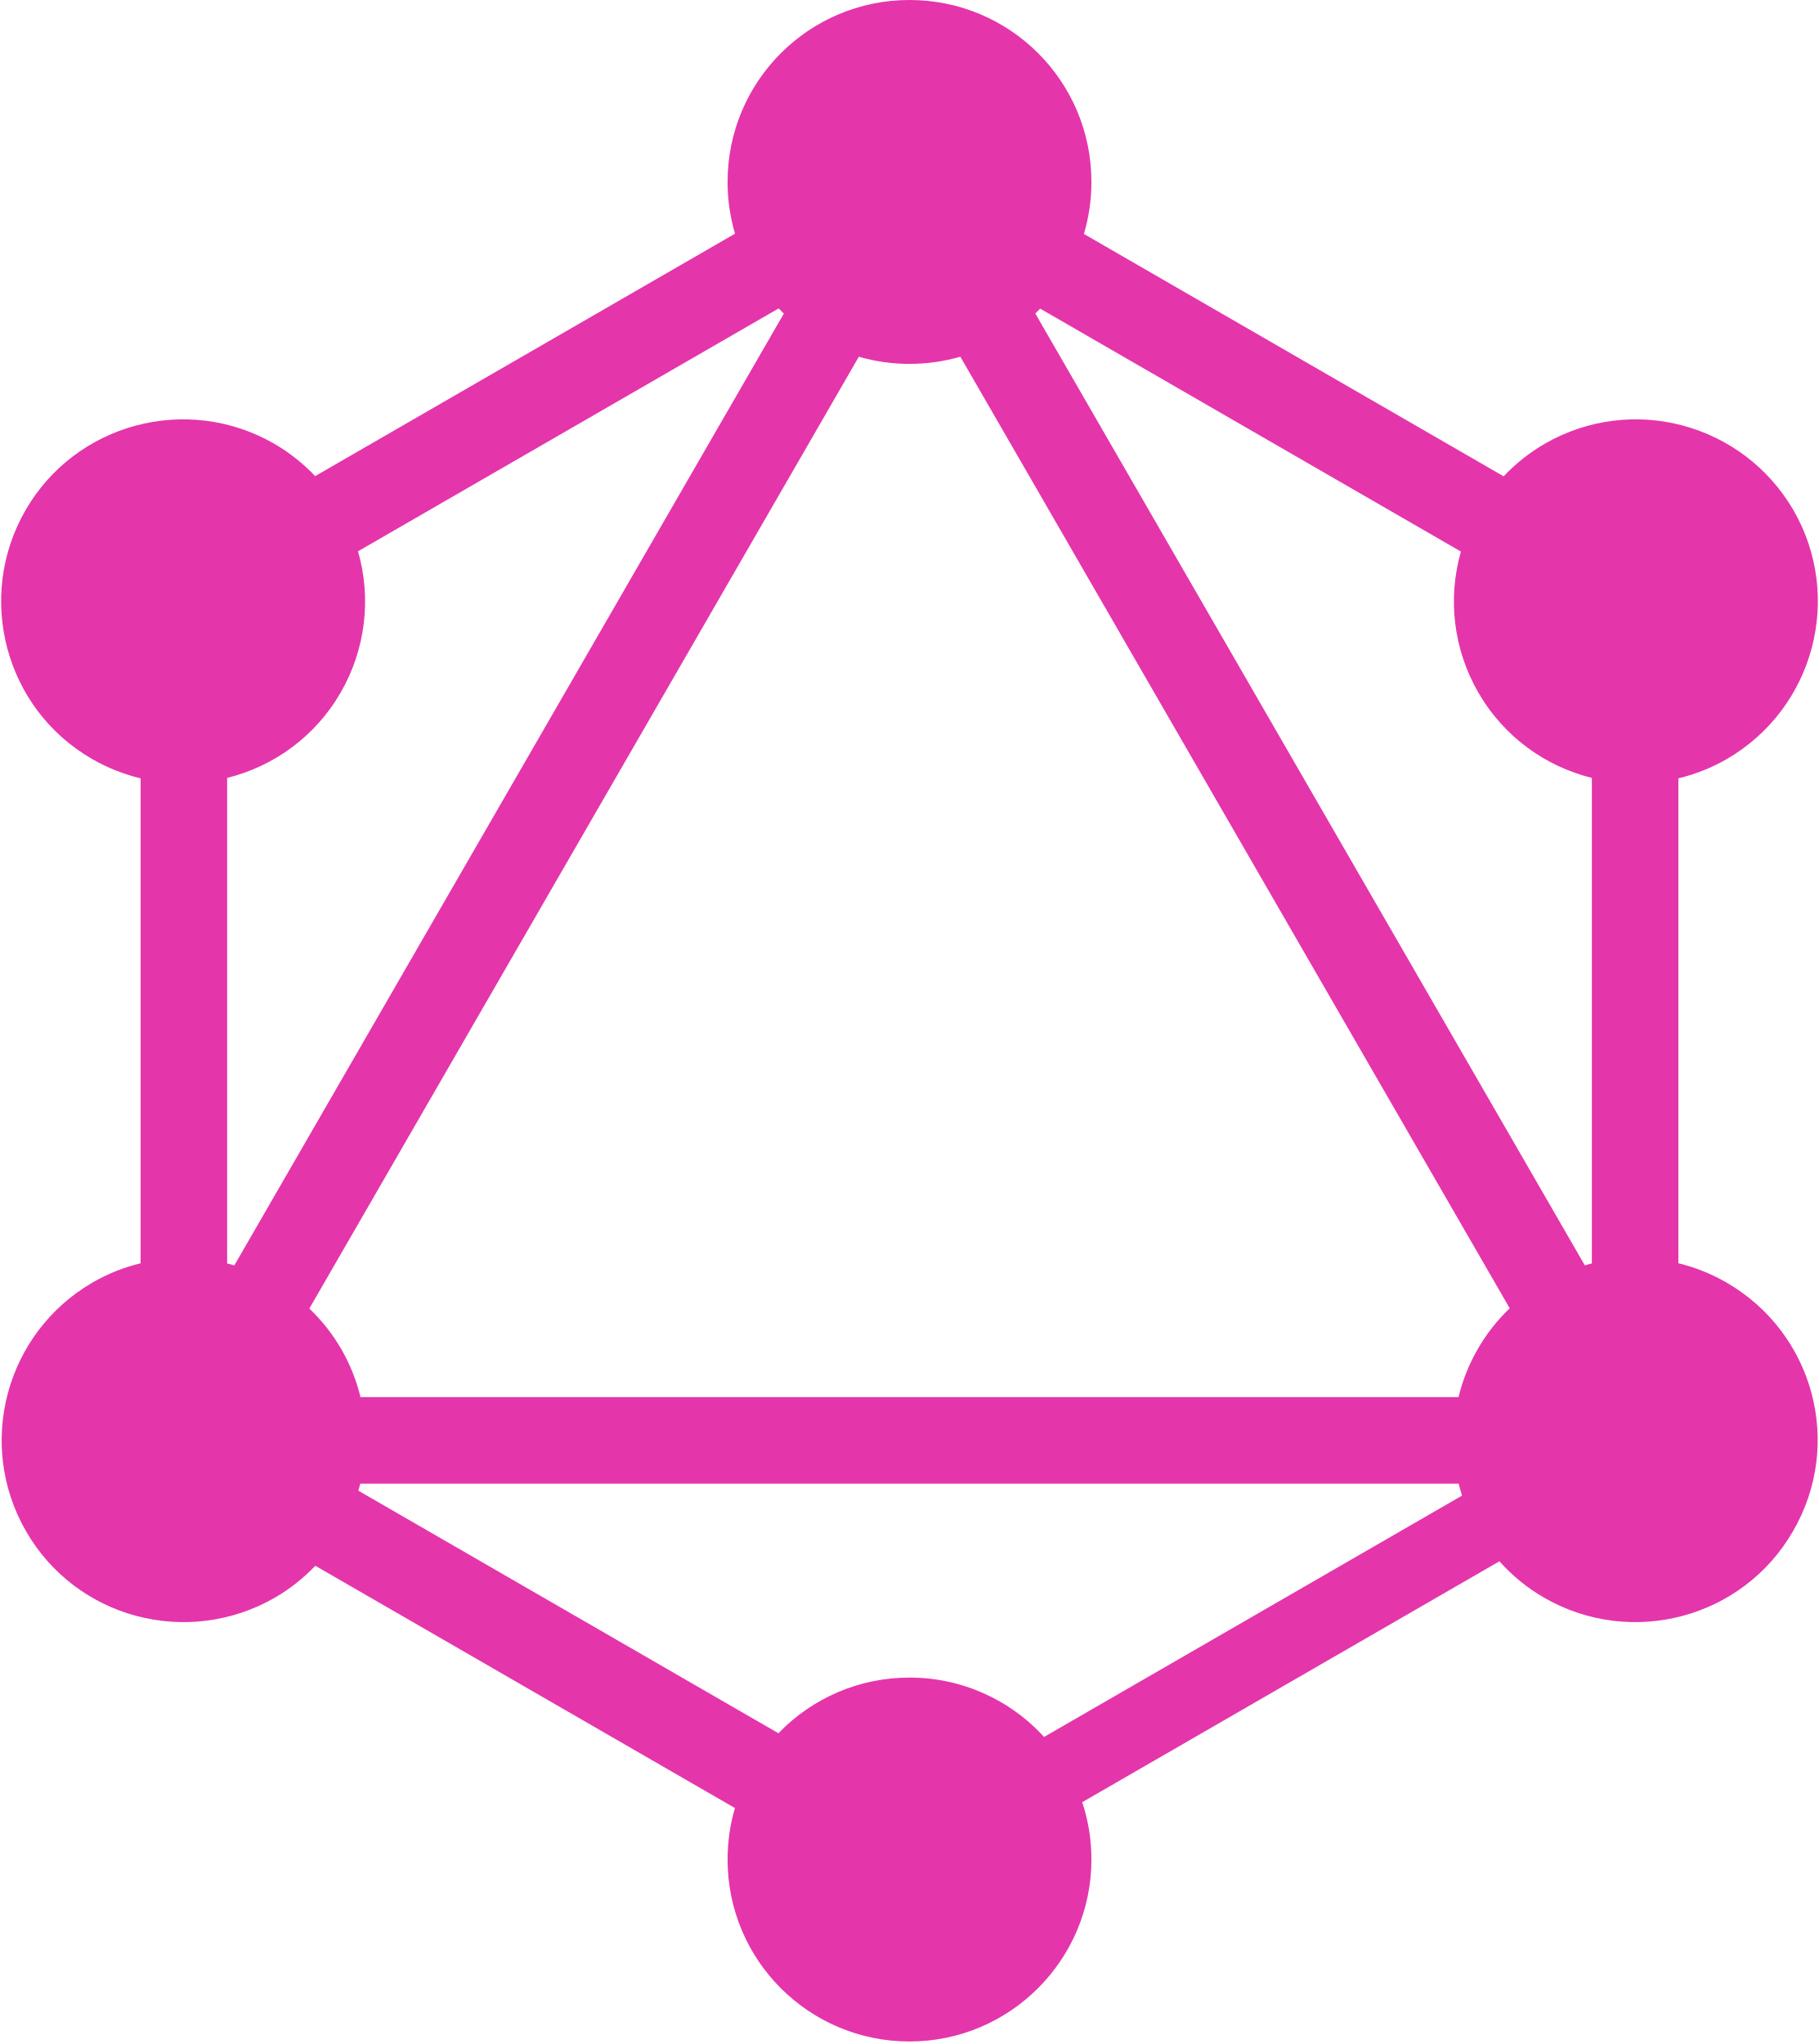
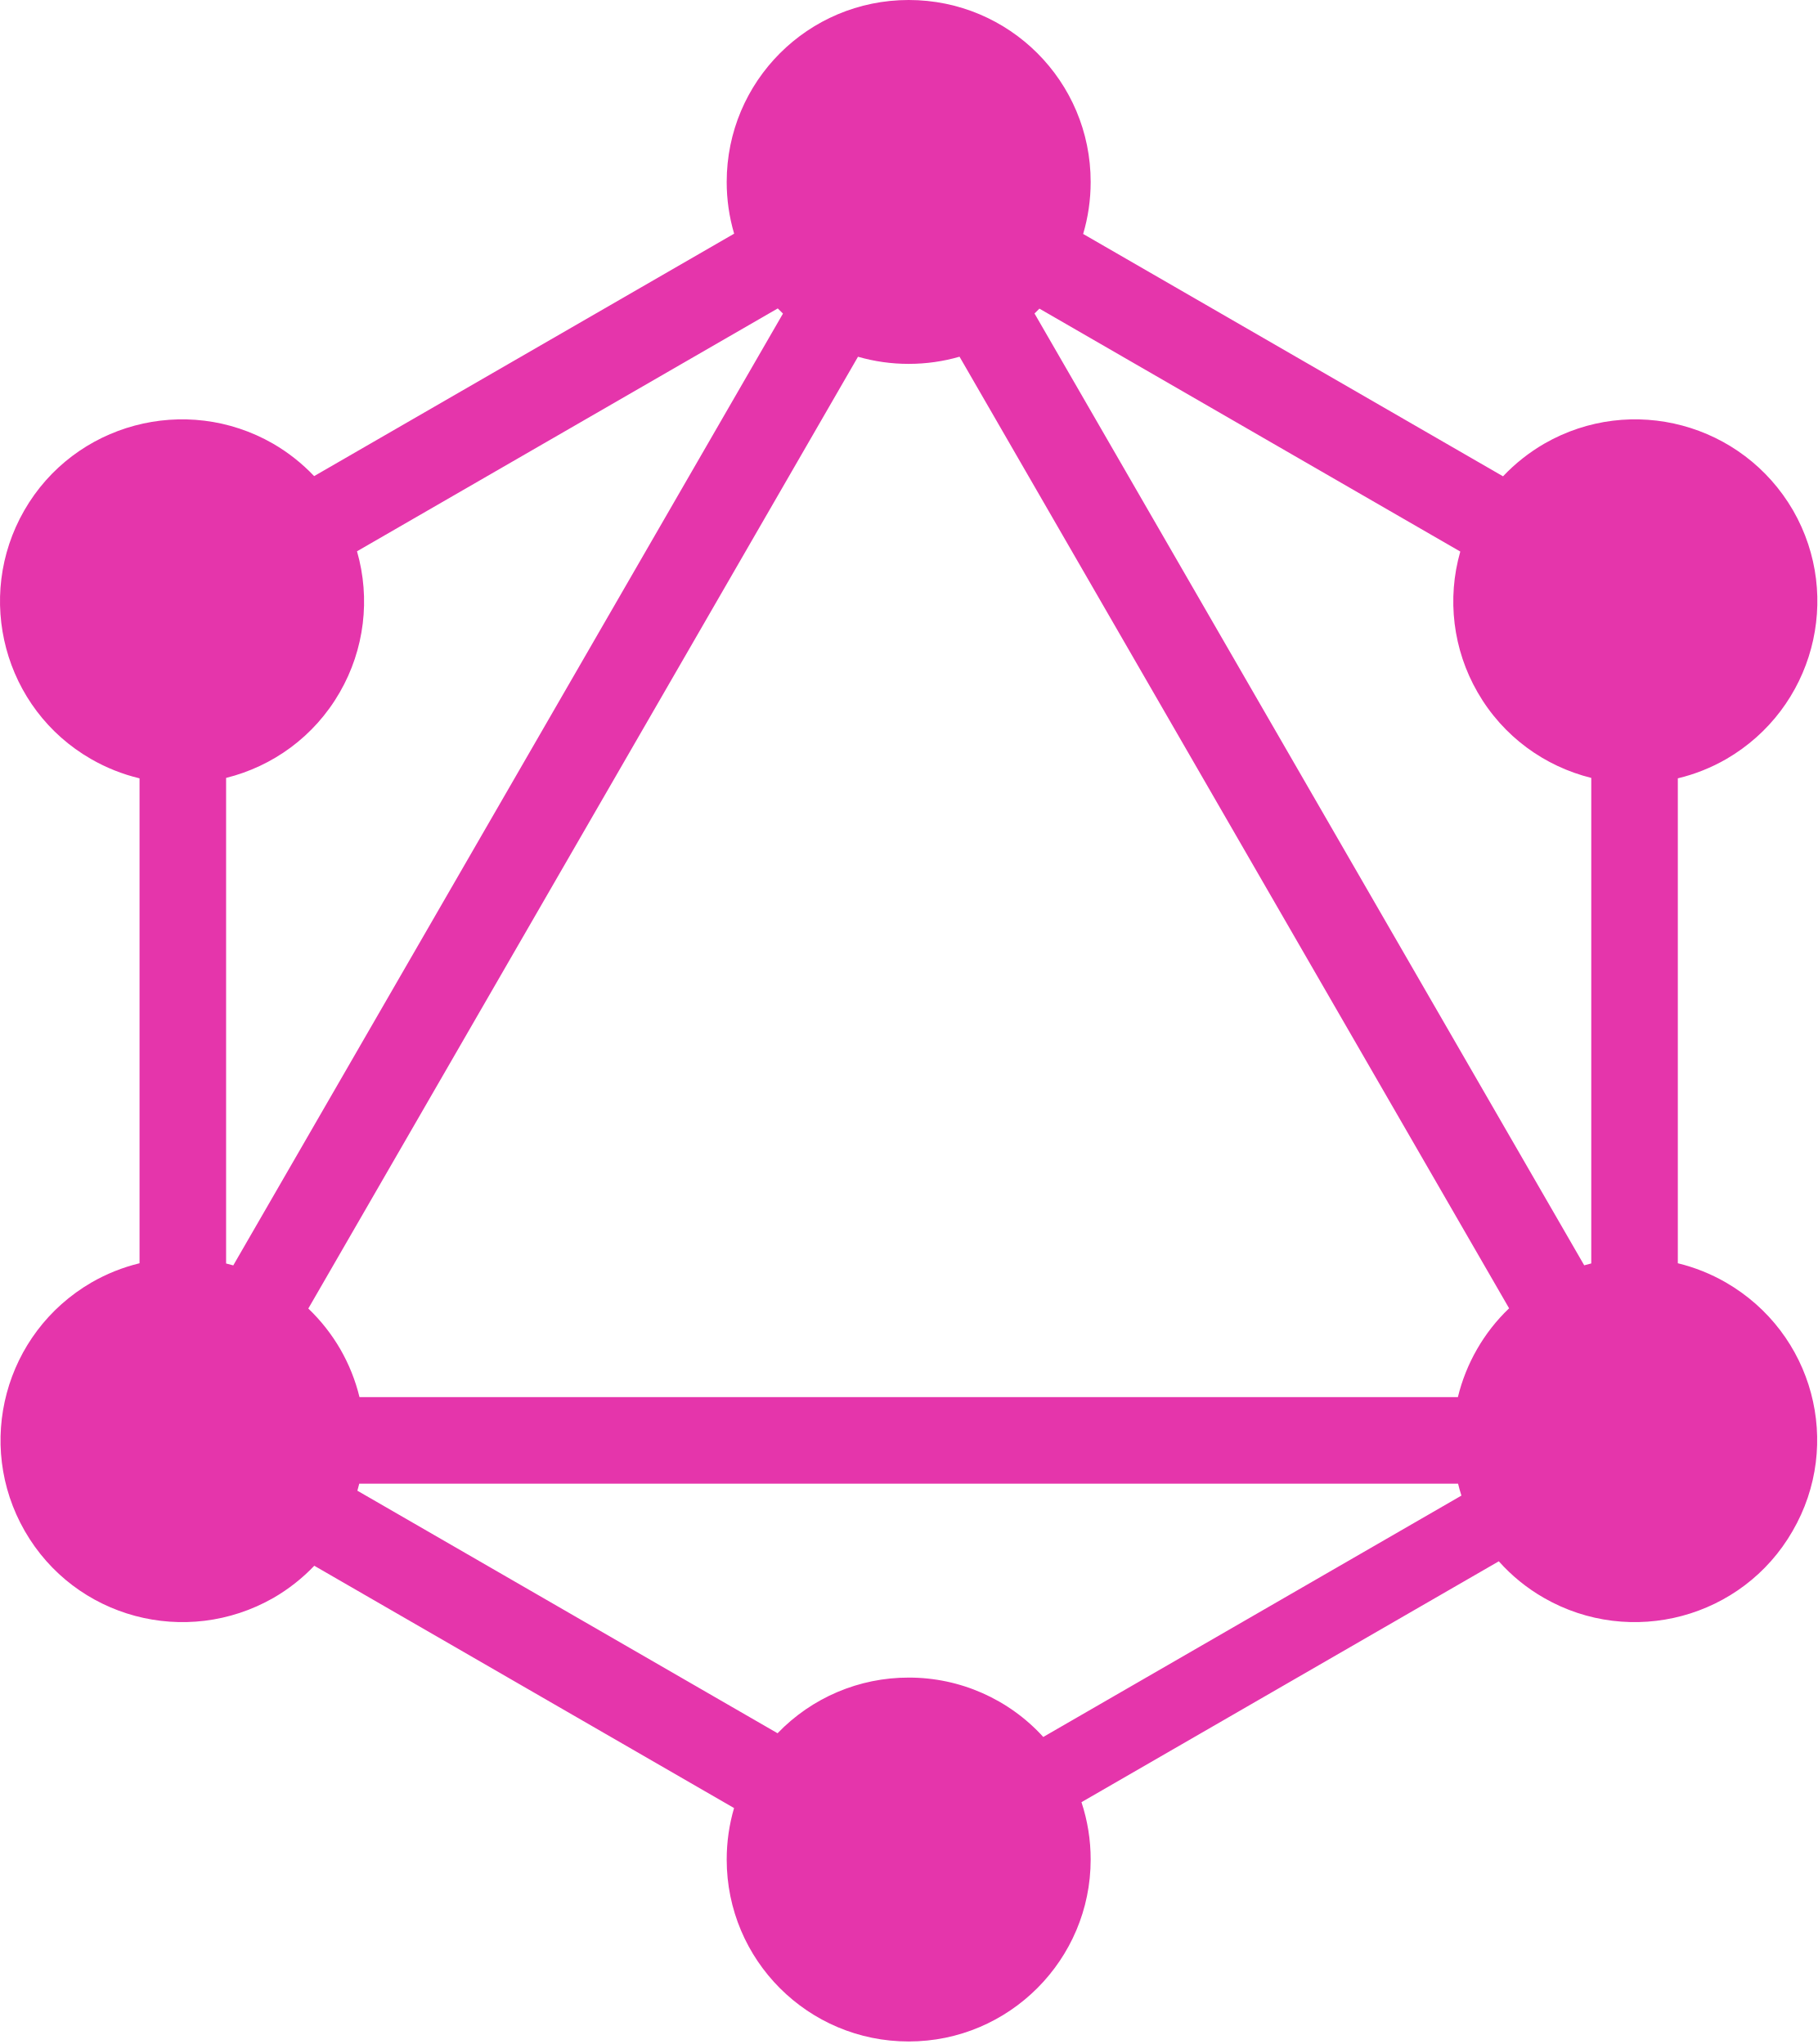
- <svg xmlns="http://www.w3.org/2000/svg" aria-hidden="true" focusable="false" width="0.89em" height="1em" style="-ms-transform: rotate(360deg); -webkit-transform: rotate(360deg); transform: rotate(360deg);" preserveAspectRatio="xMidYMid meet" viewBox="0 0 256 288">
+ <svg xmlns="http://www.w3.org/2000/svg" aria-hidden="true" focusable="false" style="-ms-transform: rotate(360deg); -webkit-transform: rotate(360deg); transform: rotate(360deg);" preserveAspectRatio="xMidYMid meet" viewBox="0 0 256 288">
  <path d="M152.576 32.963l59.146 34.15a25.819 25.819 0 0 1 5.818-4.604c12.266-7.052 27.912-2.865 35.037 9.402c7.052 12.267 2.865 27.912-9.402 35.037a25.698 25.698 0 0 1-6.831 2.72v68.325a25.7 25.7 0 0 1 6.758 2.702c12.34 7.125 16.527 22.771 9.402 35.038c-7.052 12.266-22.771 16.453-35.038 9.402a25.464 25.464 0 0 1-6.34-5.147l-58.786 33.94a25.671 25.671 0 0 1 1.295 8.08c0 14.103-11.458 25.636-25.635 25.636c-14.177 0-25.635-11.46-25.635-25.636c0-2.52.362-4.954 1.037-7.253l-59.13-34.14a25.824 25.824 0 0 1-5.738 4.52c-12.34 7.051-27.986 2.864-35.038-9.402c-7.051-12.267-2.864-27.913 9.402-35.038a25.71 25.71 0 0 1 6.758-2.703v-68.324a25.698 25.698 0 0 1-6.831-2.72C.558 99.897-3.629 84.178 3.423 71.911c7.052-12.267 22.77-16.454 35.037-9.402a25.82 25.82 0 0 1 5.79 4.575l59.163-34.159a25.707 25.707 0 0 1-1.048-7.29C102.365 11.46 113.823 0 128 0c14.177 0 25.635 11.459 25.635 25.635c0 2.548-.37 5.007-1.059 7.328zm-6.162 10.522l59.287 34.23a25.599 25.599 0 0 0 2.437 19.831c3.609 6.278 9.488 10.44 16.013 12.062v68.41c-.333.081-.664.17-.993.264L145.725 44.17c.234-.224.464-.452.689-.684zm-36.123.7l-77.432 134.11a25.824 25.824 0 0 0-1.01-.27v-68.417c6.525-1.622 12.404-5.784 16.013-12.062a25.6 25.6 0 0 0 2.427-19.869l59.27-34.22c.239.247.483.49.732.727zm24.872 6.075l77.414 134.08a25.492 25.492 0 0 0-4.513 5.757a25.7 25.7 0 0 0-2.702 6.758H50.64a25.71 25.71 0 0 0-2.704-6.758a25.825 25.825 0 0 0-4.506-5.724l77.429-134.107A25.715 25.715 0 0 0 128 51.27c2.487 0 4.89-.352 7.163-1.01zm11.795 194.478l58.902-34.008a25.865 25.865 0 0 1-.473-1.682H50.607c-.082.333-.171.663-.266.992l59.19 34.175A25.558 25.558 0 0 1 128 236.373a25.564 25.564 0 0 1 18.958 8.365z" fill="#E535AB" fill-rule="evenodd" />
</svg>
